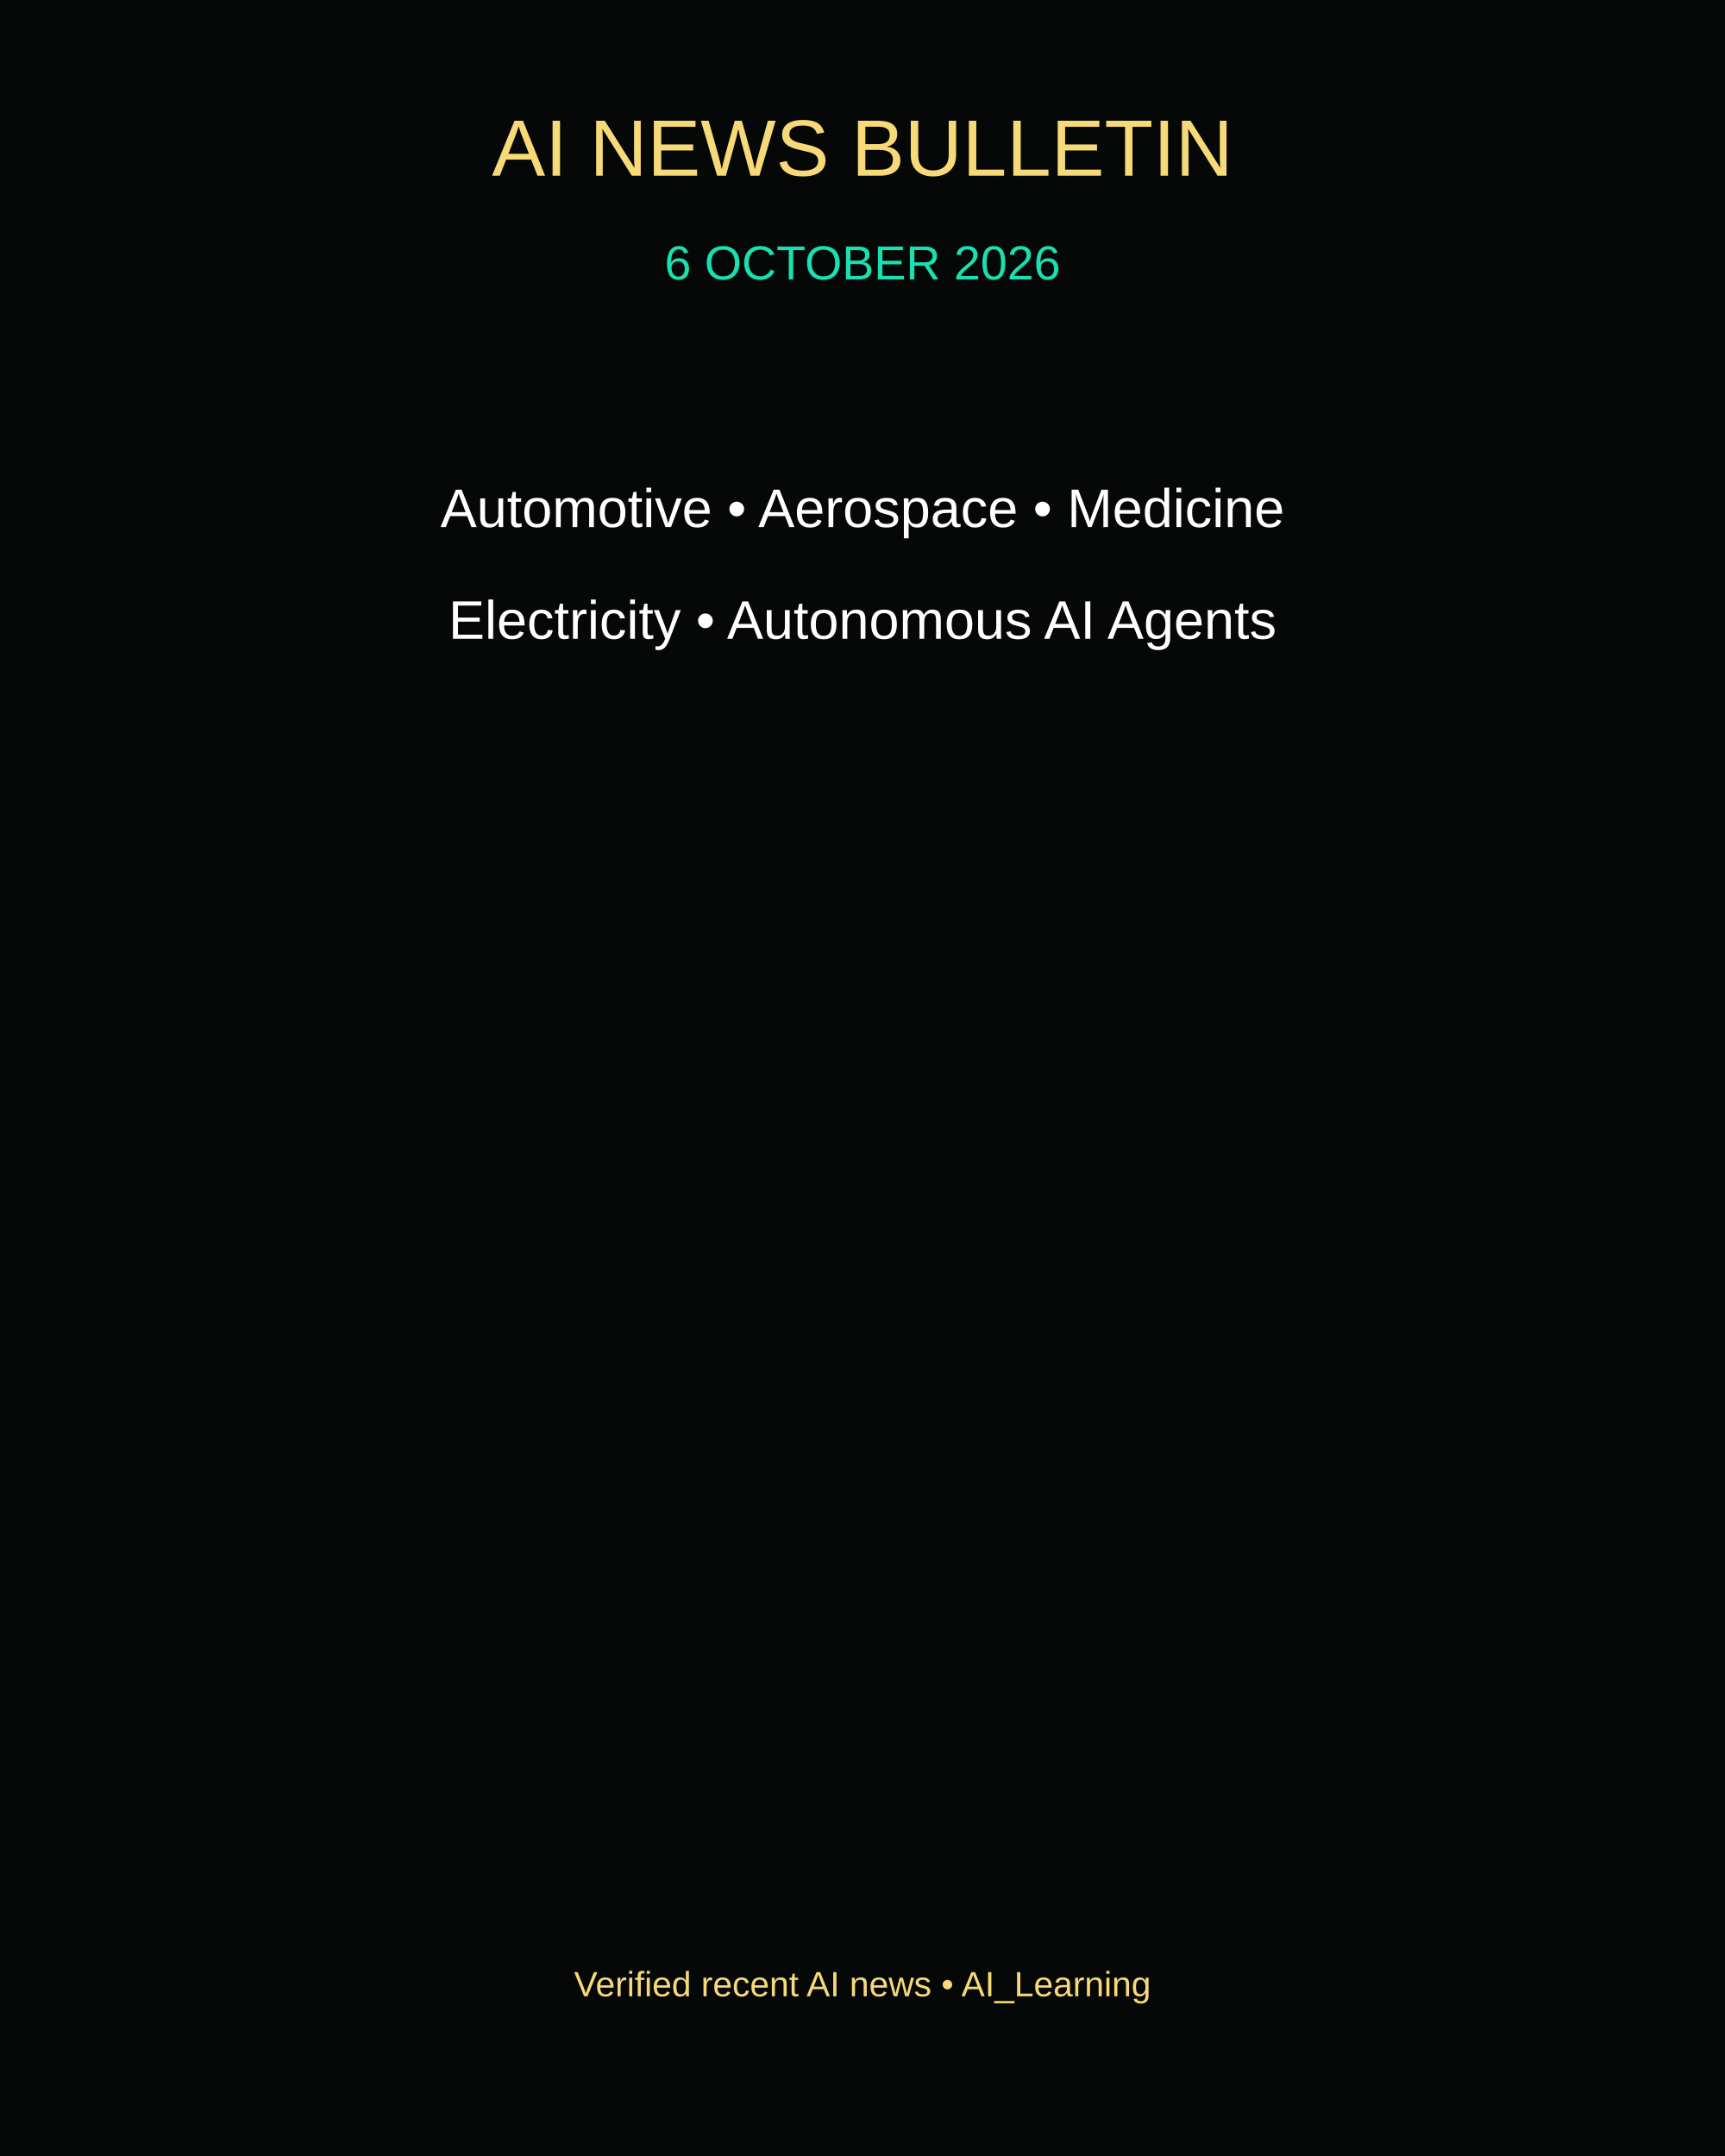
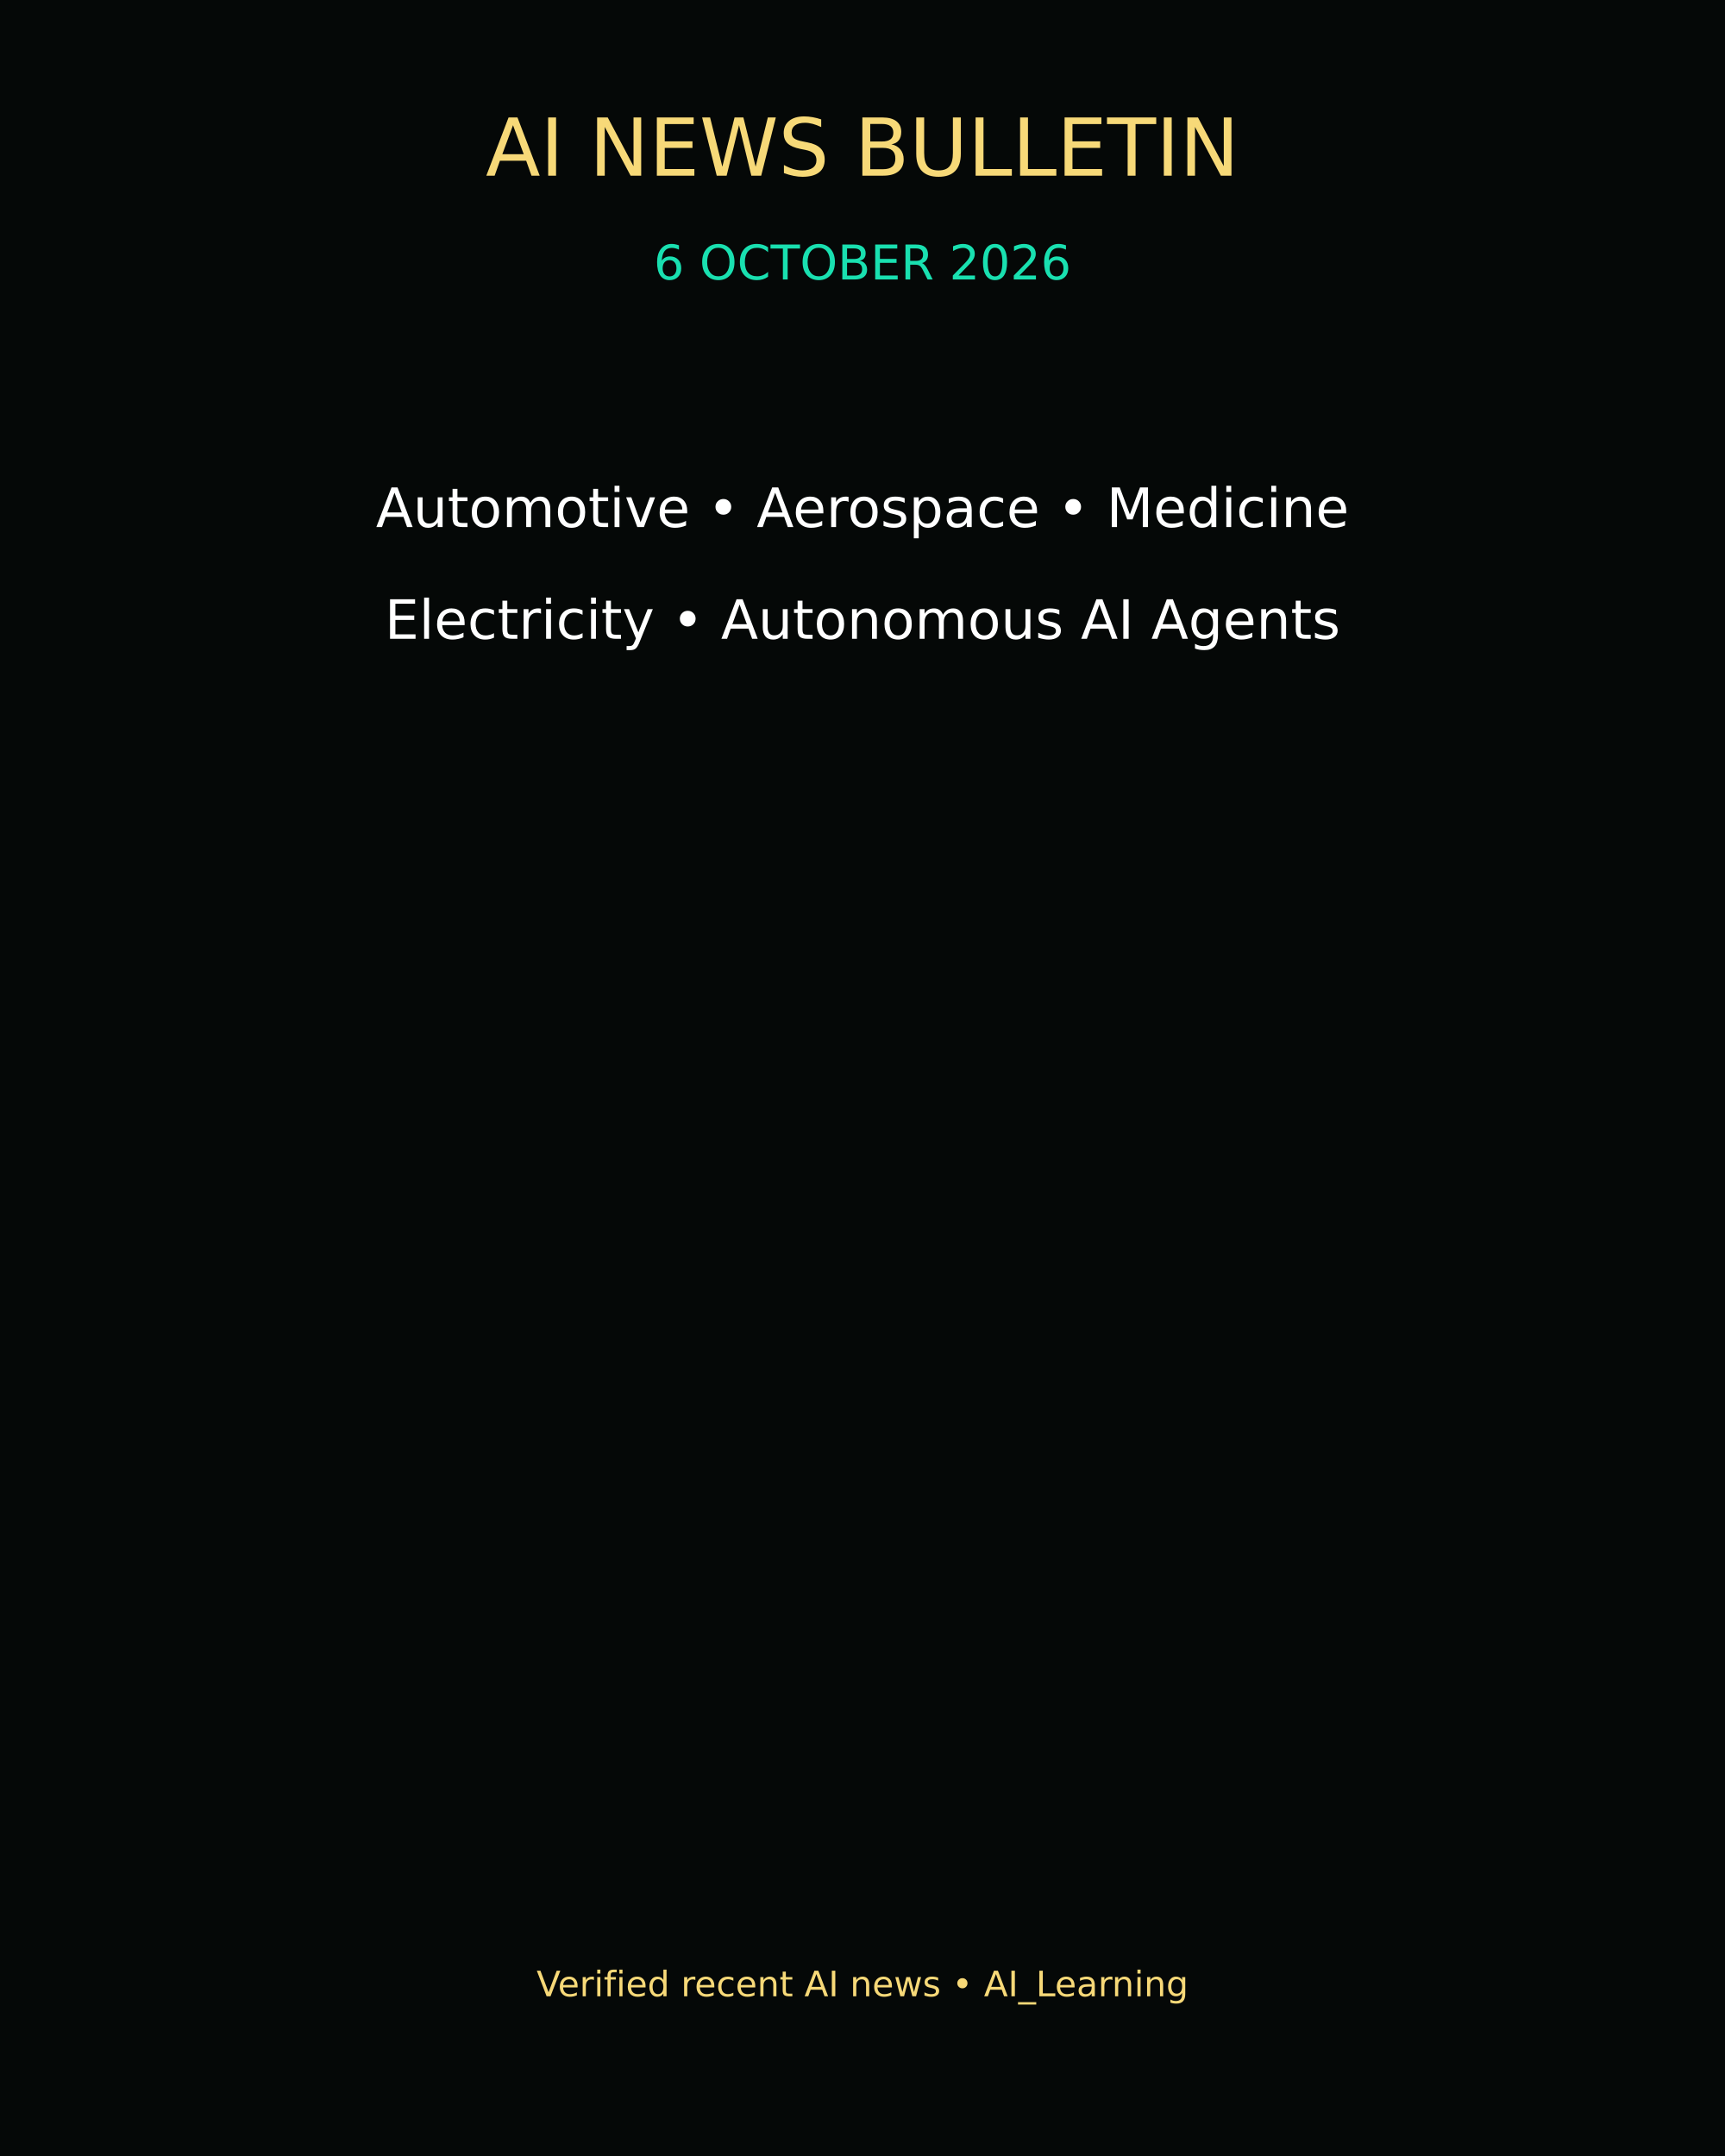
<svg xmlns="http://www.w3.org/2000/svg" width="1080" height="1350">
  <rect width="1080" height="1350" fill="#050807" />
-   <text x="540" y="110" text-anchor="middle" fill="#f7d978" font-size="50" font-family="Arial">AI NEWS BULLETIN</text>
-   <text x="540" y="175" text-anchor="middle" fill="#19e0b0" font-size="30" font-family="Arial">6 OCTOBER 2026</text>
-   <text x="540" y="330" text-anchor="middle" fill="white" font-size="34" font-family="Arial">Automotive • Aerospace • Medicine</text>
-   <text x="540" y="400" text-anchor="middle" fill="white" font-size="34" font-family="Arial">Electricity • Autonomous AI Agents</text>
-   <text x="540" y="1250" text-anchor="middle" fill="#f7d978" font-size="22" font-family="Arial">Verified recent AI news • AI_Learning</text>
+   <text x="540" y="110" text-anchor="middle" fill="#f7d978" font-size="50" font-family="DejaVu Sans, sans-serif">AI NEWS BULLETIN</text>
+   <text x="540" y="175" text-anchor="middle" fill="#19e0b0" font-size="30" font-family="DejaVu Sans, sans-serif">6 OCTOBER 2026</text>
+   <text x="540" y="330" text-anchor="middle" fill="white" font-size="34" font-family="DejaVu Sans, sans-serif">Automotive • Aerospace • Medicine</text>
+   <text x="540" y="400" text-anchor="middle" fill="white" font-size="34" font-family="DejaVu Sans, sans-serif">Electricity • Autonomous AI Agents</text>
+   <text x="540" y="1250" text-anchor="middle" fill="#f7d978" font-size="22" font-family="DejaVu Sans, sans-serif">Verified recent AI news • AI_Learning</text>
</svg>
